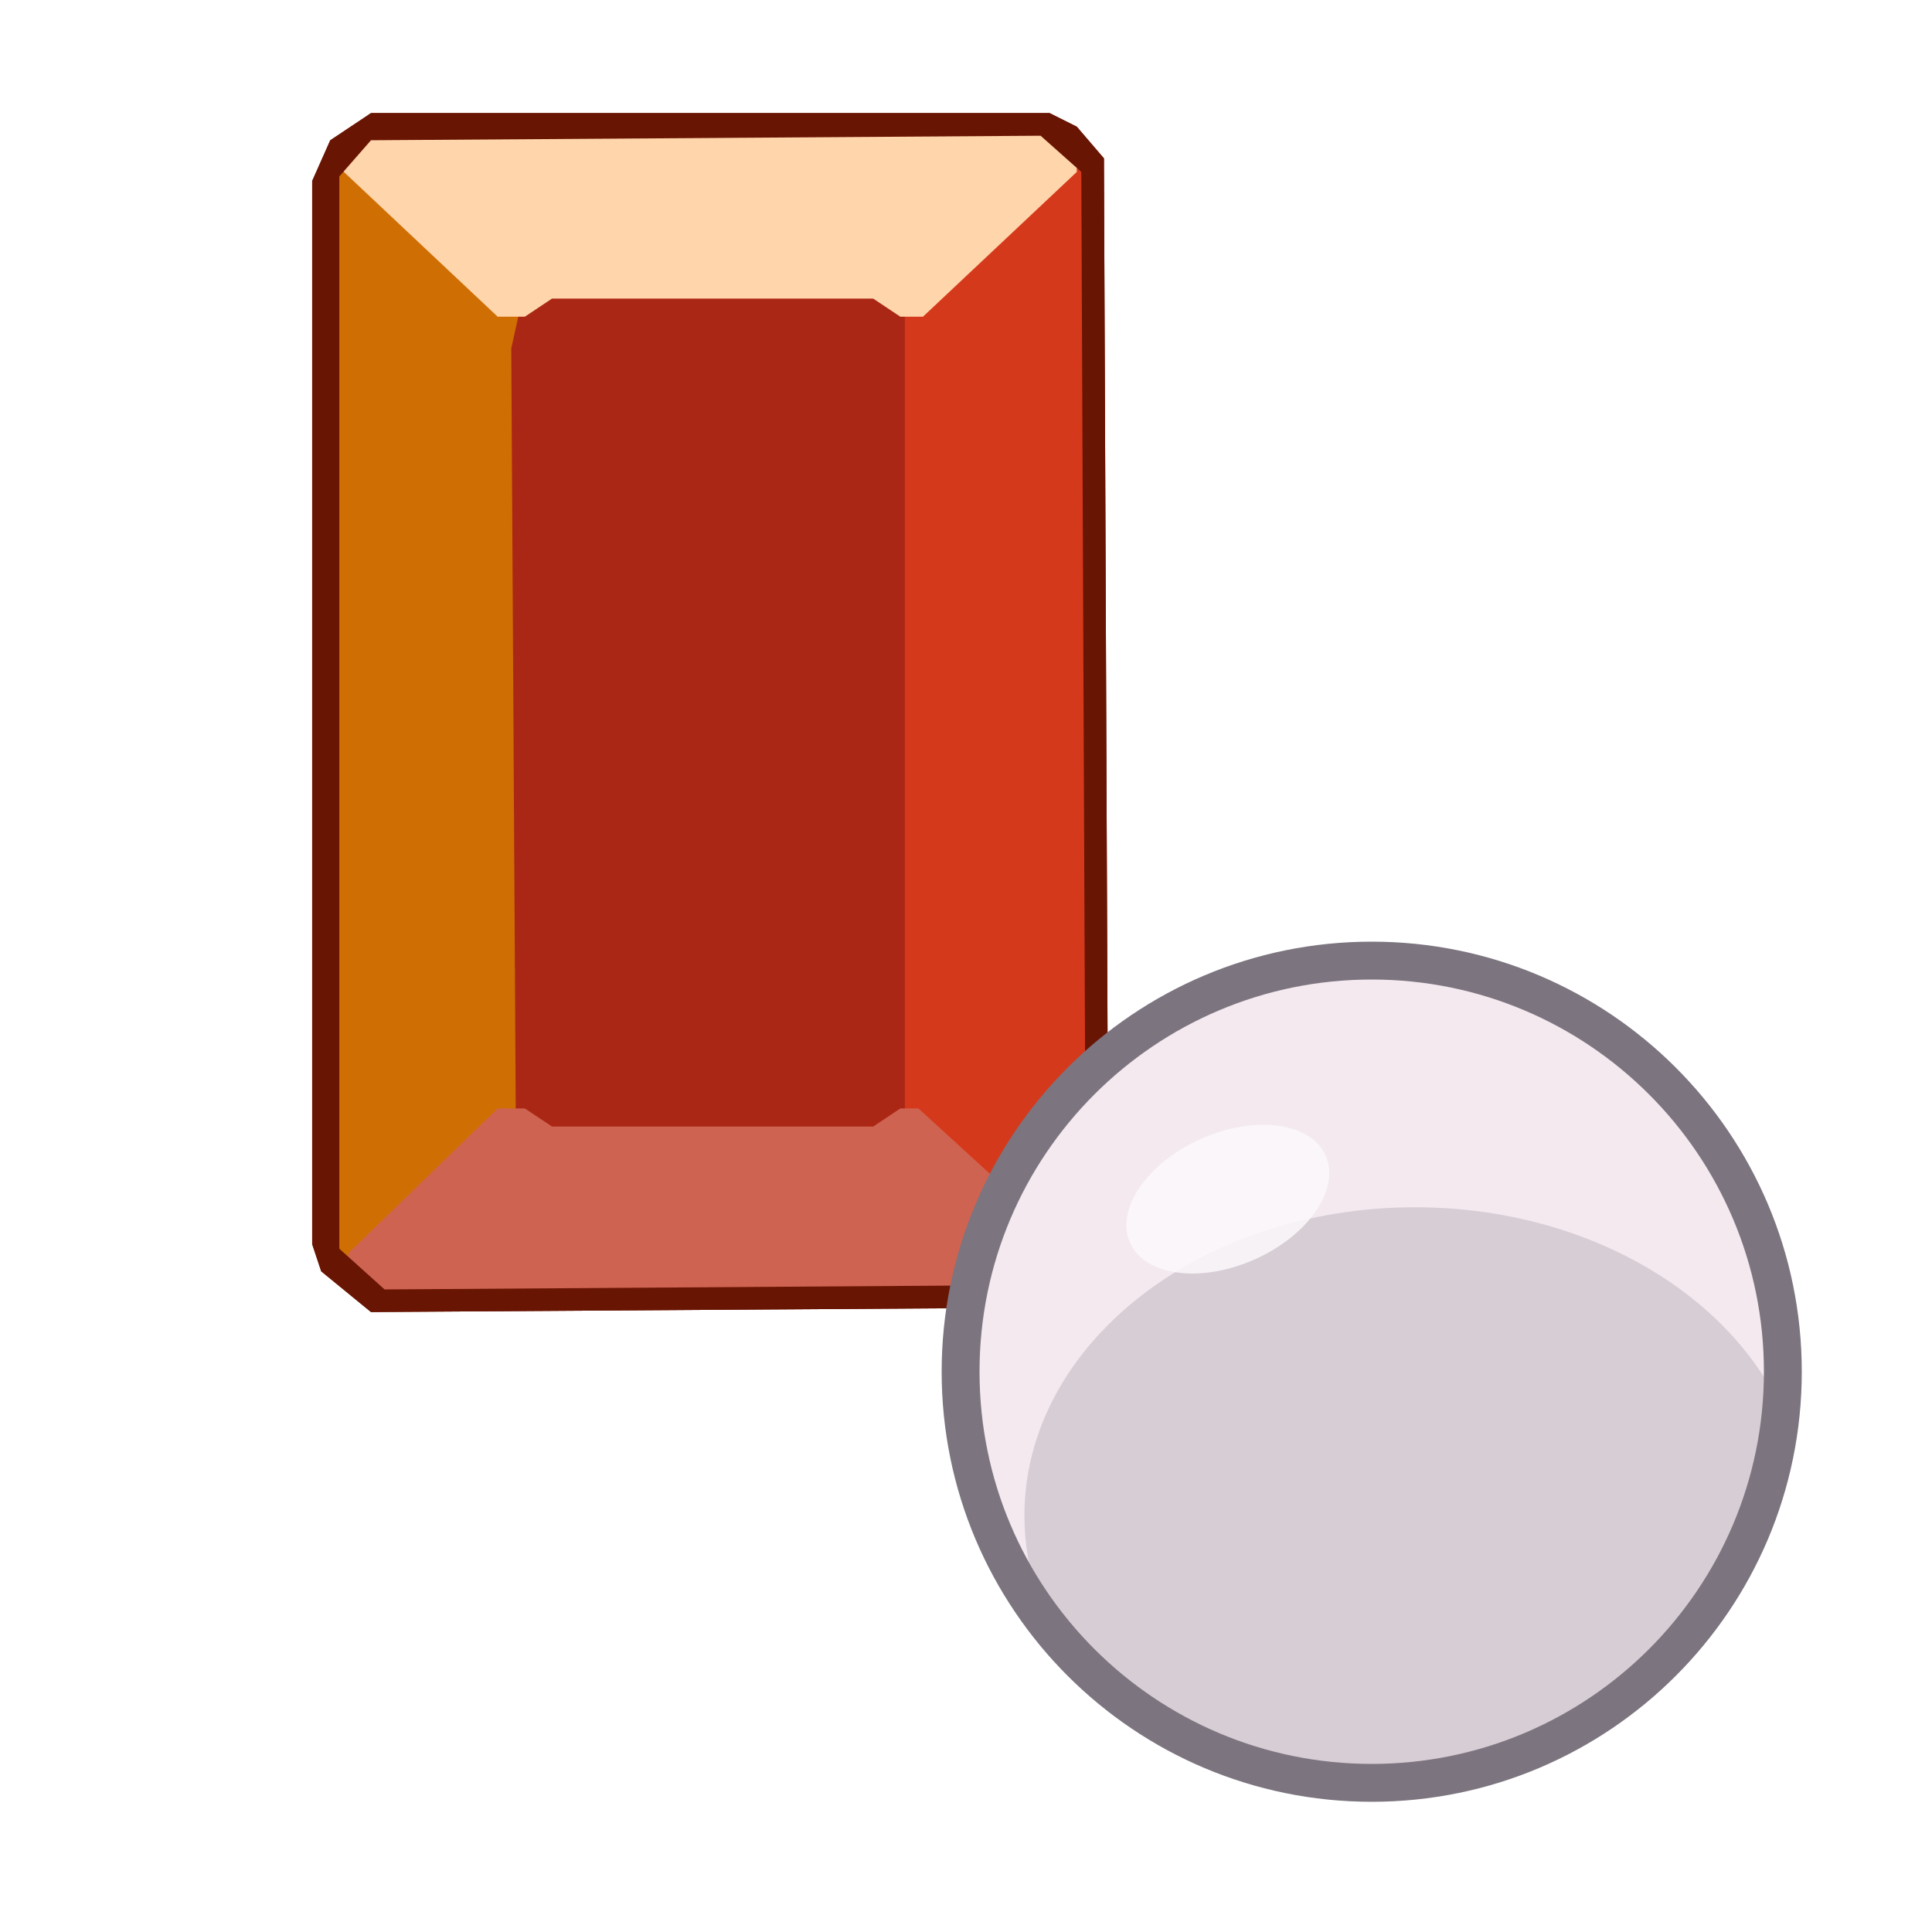
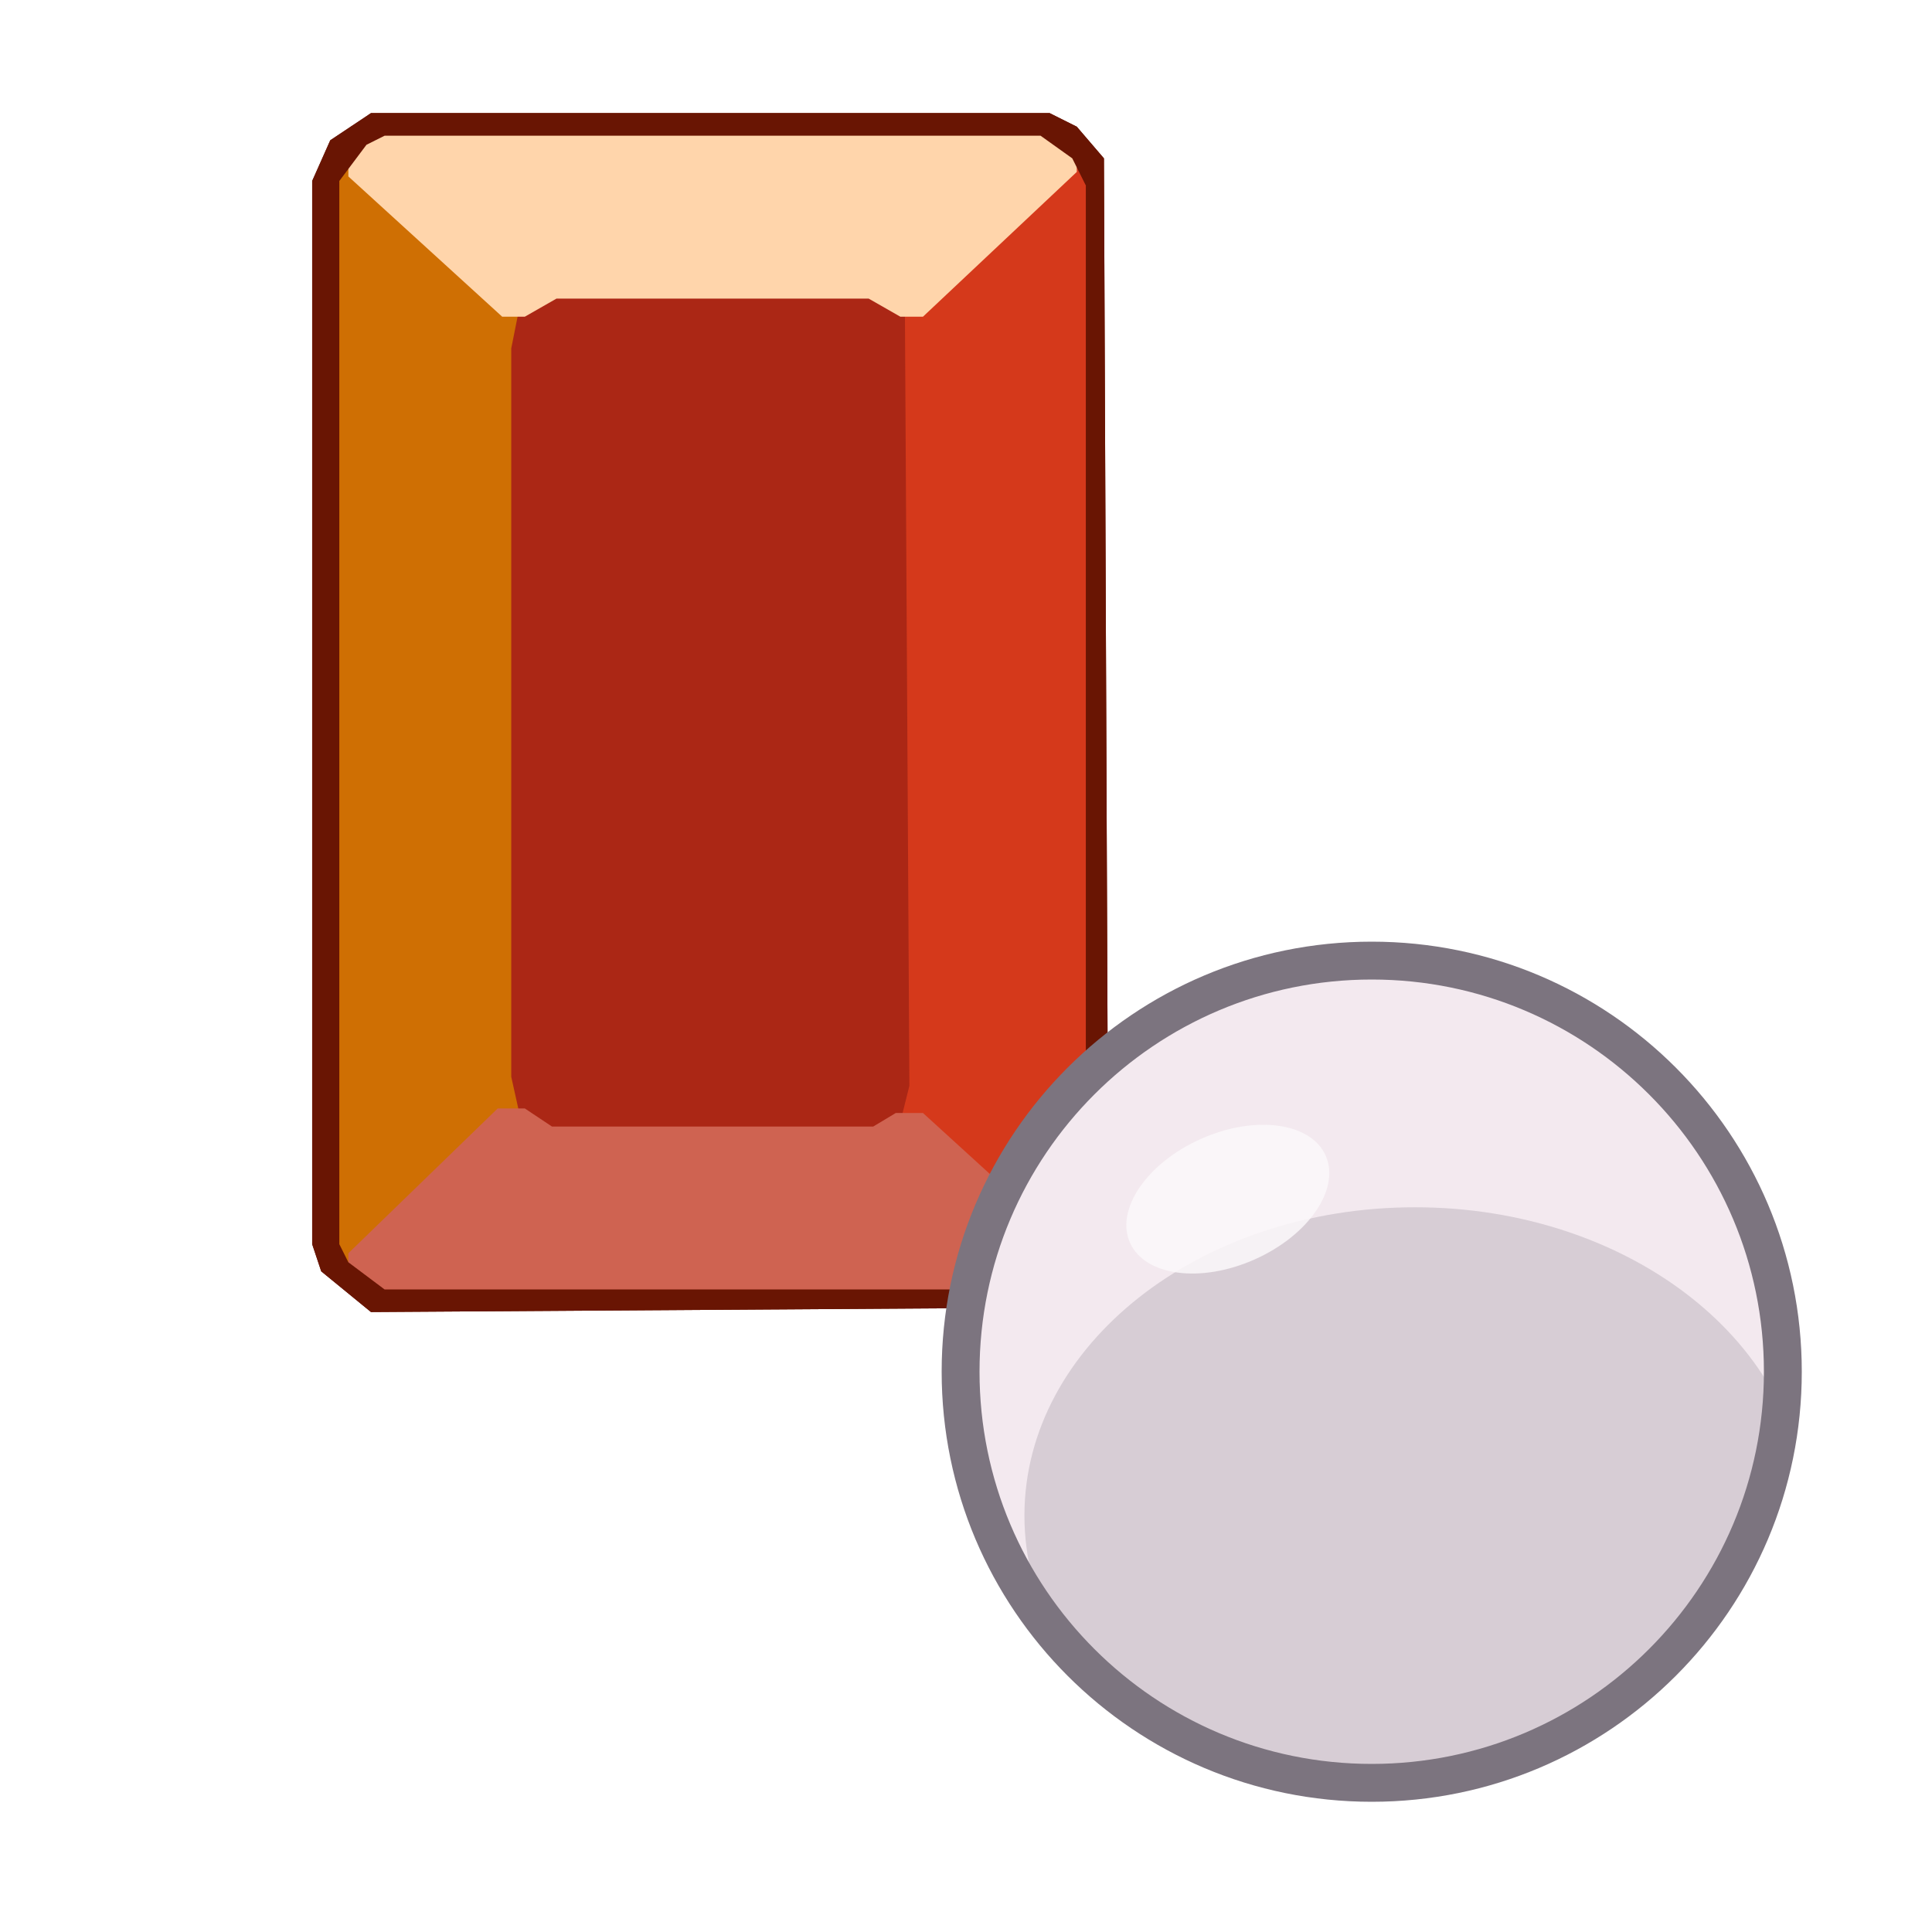
<svg xmlns="http://www.w3.org/2000/svg" viewBox="0 0 200 200" width="200" height="200">
  <g transform="translate(0 0) scale(0.74)">
    <svg viewBox="-37 0 316 316" width="200" height="200">
      <path d="M36,31 L32,40 L32,275 L34,281 L45,290 L198,289 L205,283 L208,277 L207,35 L201,28 L195,25 L45,25 Z" fill="#691503" fill-rule="evenodd" />
-       <path d="M43,30 L37,37 L37,278 L46,286 L197,285 L204,276 L203,36 L195,29 Z" fill="#ab2715" fill-rule="evenodd" />
-       <path d="M196,36 L163,67 L163,248 L196,279 L202,279 L204,276 L204,39 L202,36 Z" fill="#d5391b" fill-rule="evenodd" />
-       <path d="M39,35 L37,37 L37,278 L44,280 L77,248 L76,77 L78,68 L46,37 Z" fill="#cf6f03" fill-rule="evenodd" />
-       <path d="M39,34 L39,38 L73,70 L79,70 L85,66 L156,66 L162,70 L167,70 L201,38 L201,33 L195,29 L46,29 Z" fill="#ffd5ab" fill-rule="evenodd" />
-       <path d="M40,277 L40,282 L46,286 L194,286 L201,281 L201,277 L166,245 L162,245 L156,249 L85,249 L79,245 L73,245 Z" fill="#cf6351" fill-rule="evenodd" />
-       <path d="M36,31 L32,40 L32,275 L34,281 L45,290 L198,289 L205,283 L208,277 L207,35 L201,28 L195,25 L45,25 Z M45,31 L193,30 L202,38 L203,274 L200,280 L195,284 L48,285 L38,276 L38,39 Z" fill="#691503" fill-rule="evenodd" />
+       <path d="M42,31 L37,38 L37,277 L39,281 L46,286 L194,286 L198,284 L204,276 L204,39 L201,33 L195,29 L46,29 Z" fill="#ab2715" fill-rule="evenodd" />
+       <path d="M197,35 L163,67 L164,240 L162,248 L197,280 L201,280 L204,276 L204,39 L201,35 Z" fill="#d5391b" fill-rule="evenodd" />
+       <path d="M38,36 L37,277 L39,280 L44,280 L78,247 L76,238 L76,77 L78,67 L45,36 Z" fill="#cf6f03" fill-rule="evenodd" />
+       <path d="M40,33 L40,39 L74,70 L79,70 L86,66 L155,66 L162,70 L167,70 L201,38 L201,33 L195,29 L46,29 Z" fill="#ffd5ab" fill-rule="evenodd" />
+       <path d="M40,277 L40,282 L46,286 L194,286 L201,281 L201,277 L167,246 L161,246 L156,249 L85,249 L79,245 L73,245 Z" fill="#cf6351" fill-rule="evenodd" />
+       <path d="M36,31 L32,40 L32,275 L34,281 L45,290 L198,289 L205,283 L208,277 L207,35 L201,28 L195,25 L45,25 Z M44,32 L48,30 L193,30 L200,35 L203,41 L203,274 L196,283 L192,285 L48,285 L40,279 L38,275 L38,40 Z" fill="#691503" fill-rule="evenodd" />
    </svg>
  </g>
  <g transform="translate(86 86) scale(0.56)">
    <defs>
      <clipPath id="cl-pearl">
        <ellipse cx="100" cy="100" rx="76" ry="76" />
      </clipPath>
    </defs>
    <ellipse cx="100" cy="100" rx="76" ry="76" fill="#f3e9ef" />
    <g clip-path="url(#cl-pearl)">
      <ellipse cx="108" cy="126.6" rx="72.2" ry="57.0" fill="#8f8693" opacity="0.28" />
    </g>
    <ellipse cx="73.4" cy="68.1" rx="19.8" ry="12.2" fill="#fbf8fa" opacity="0.85" transform="rotate(-24 73.4 68.1)" />
    <ellipse cx="100" cy="100" rx="76" ry="76" fill="none" stroke="#7c747f" stroke-width="7" />
  </g>
</svg>
